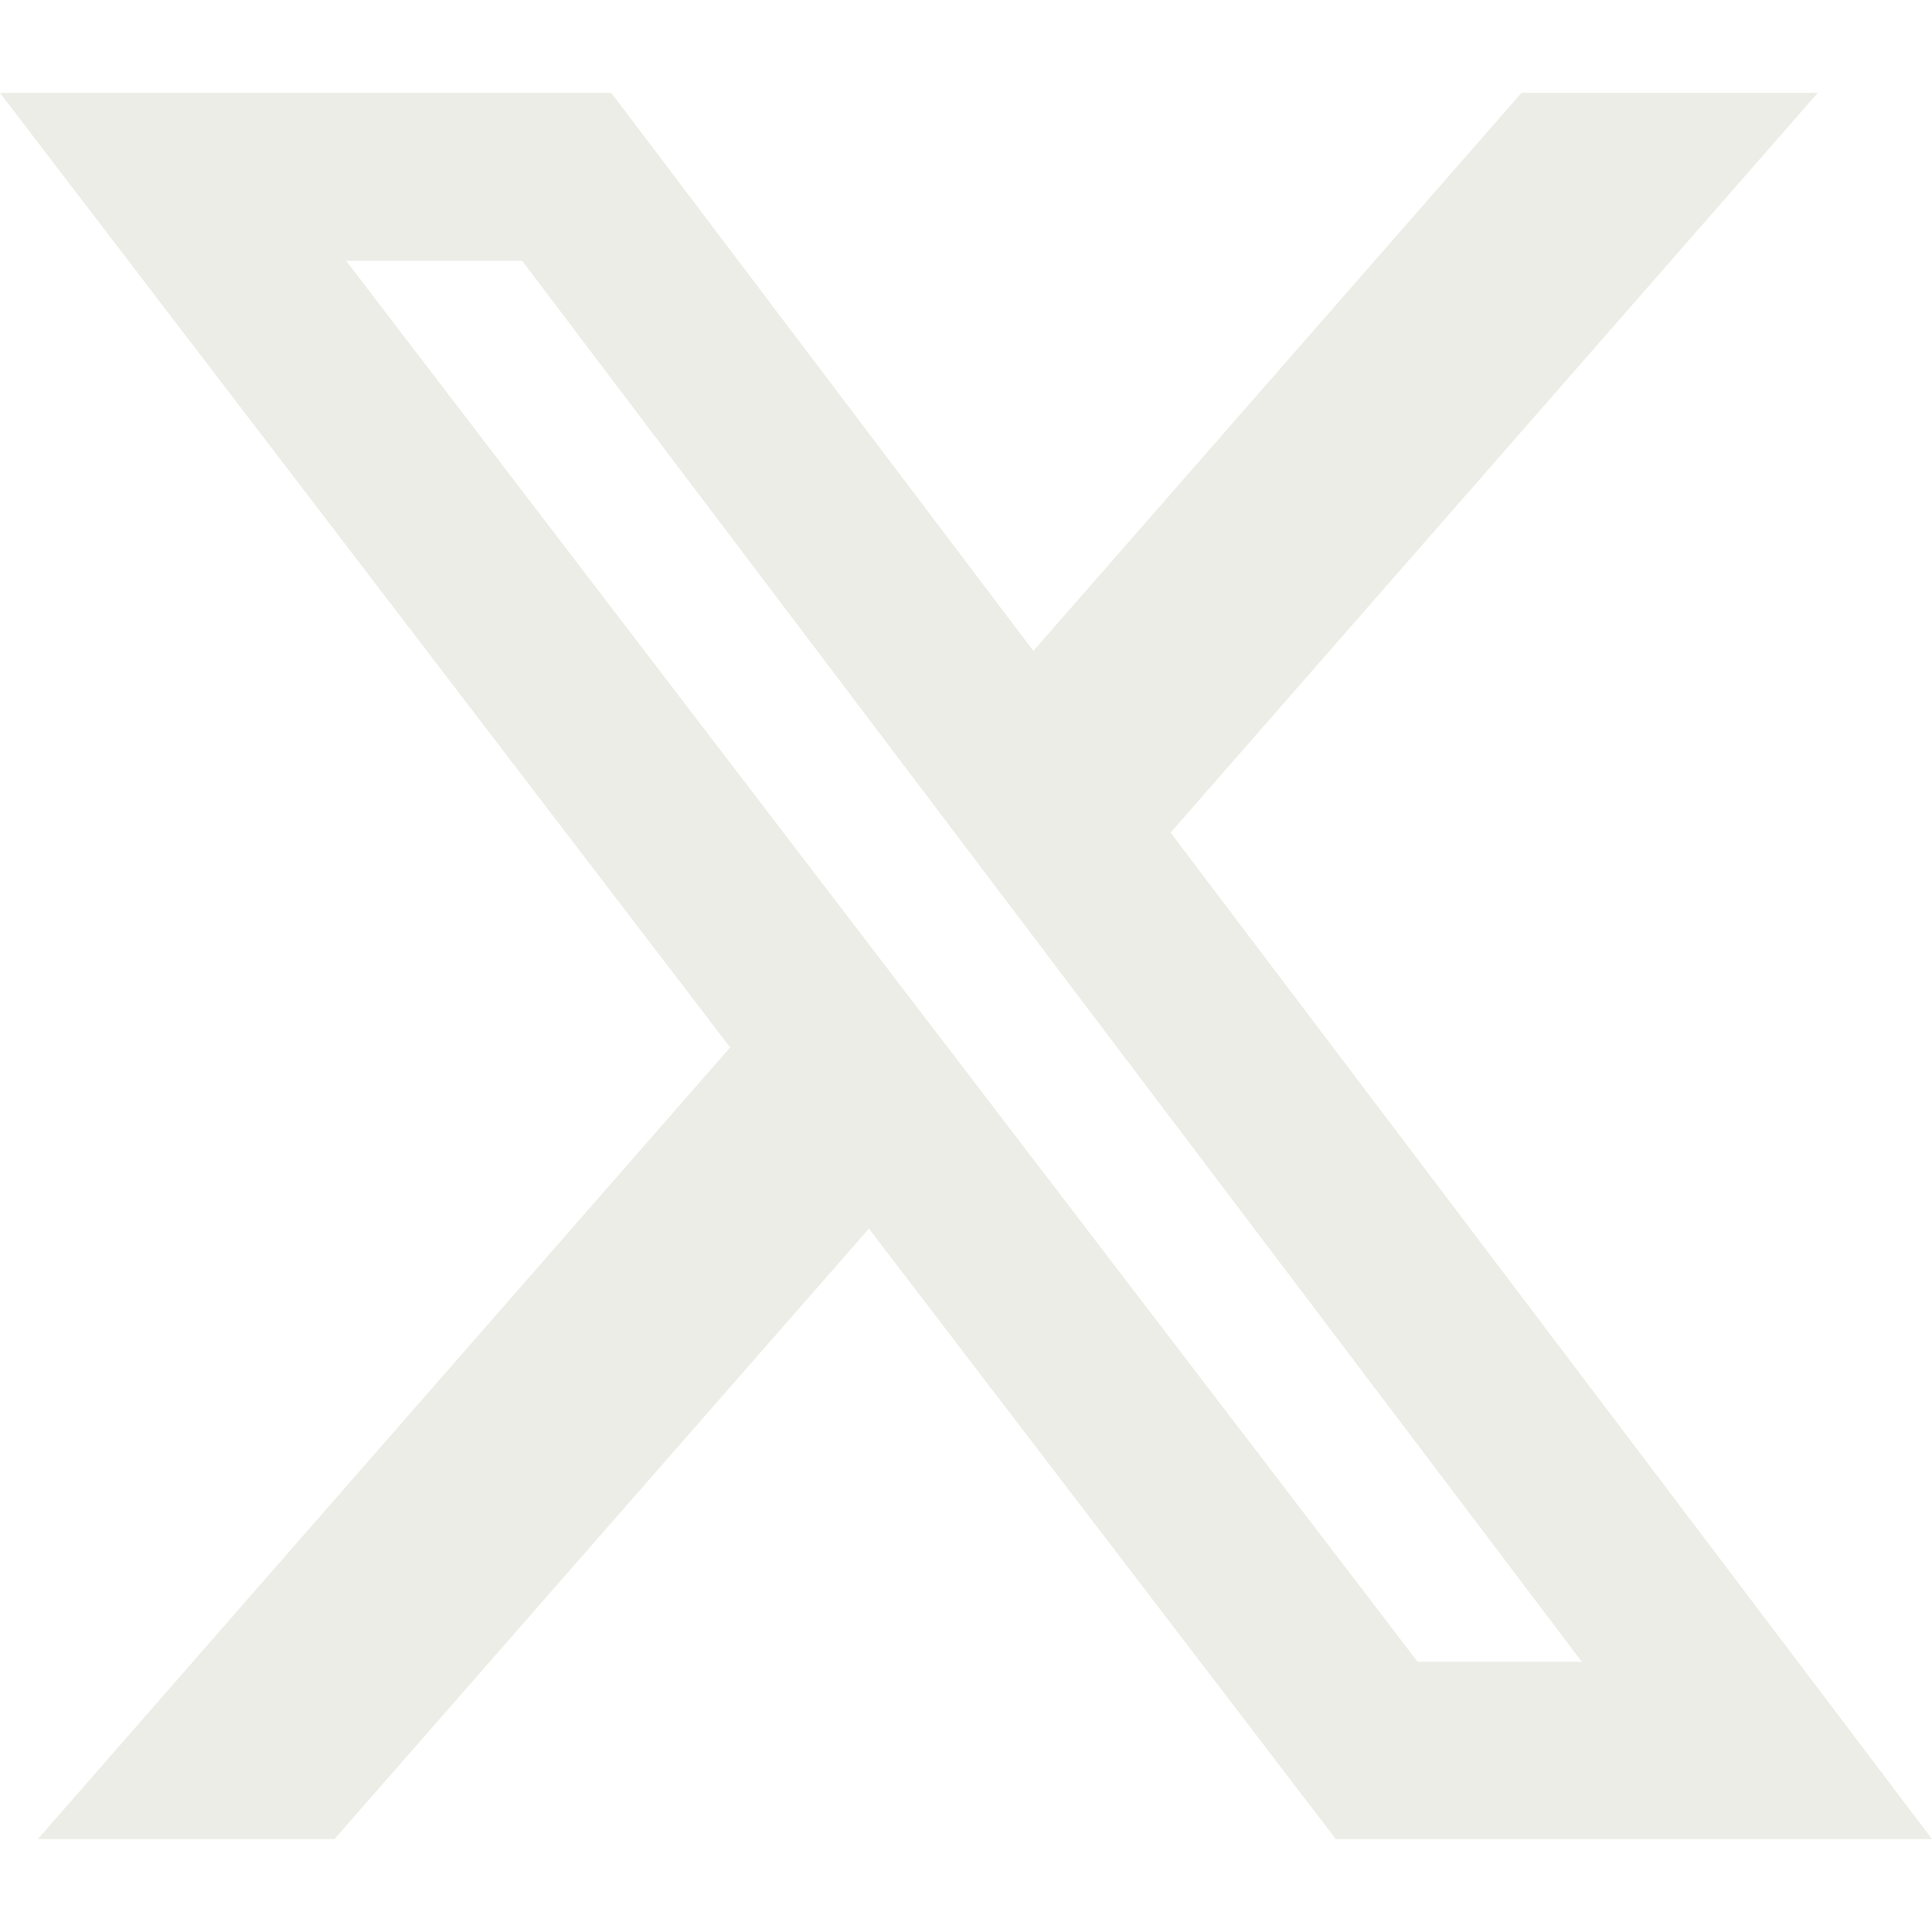
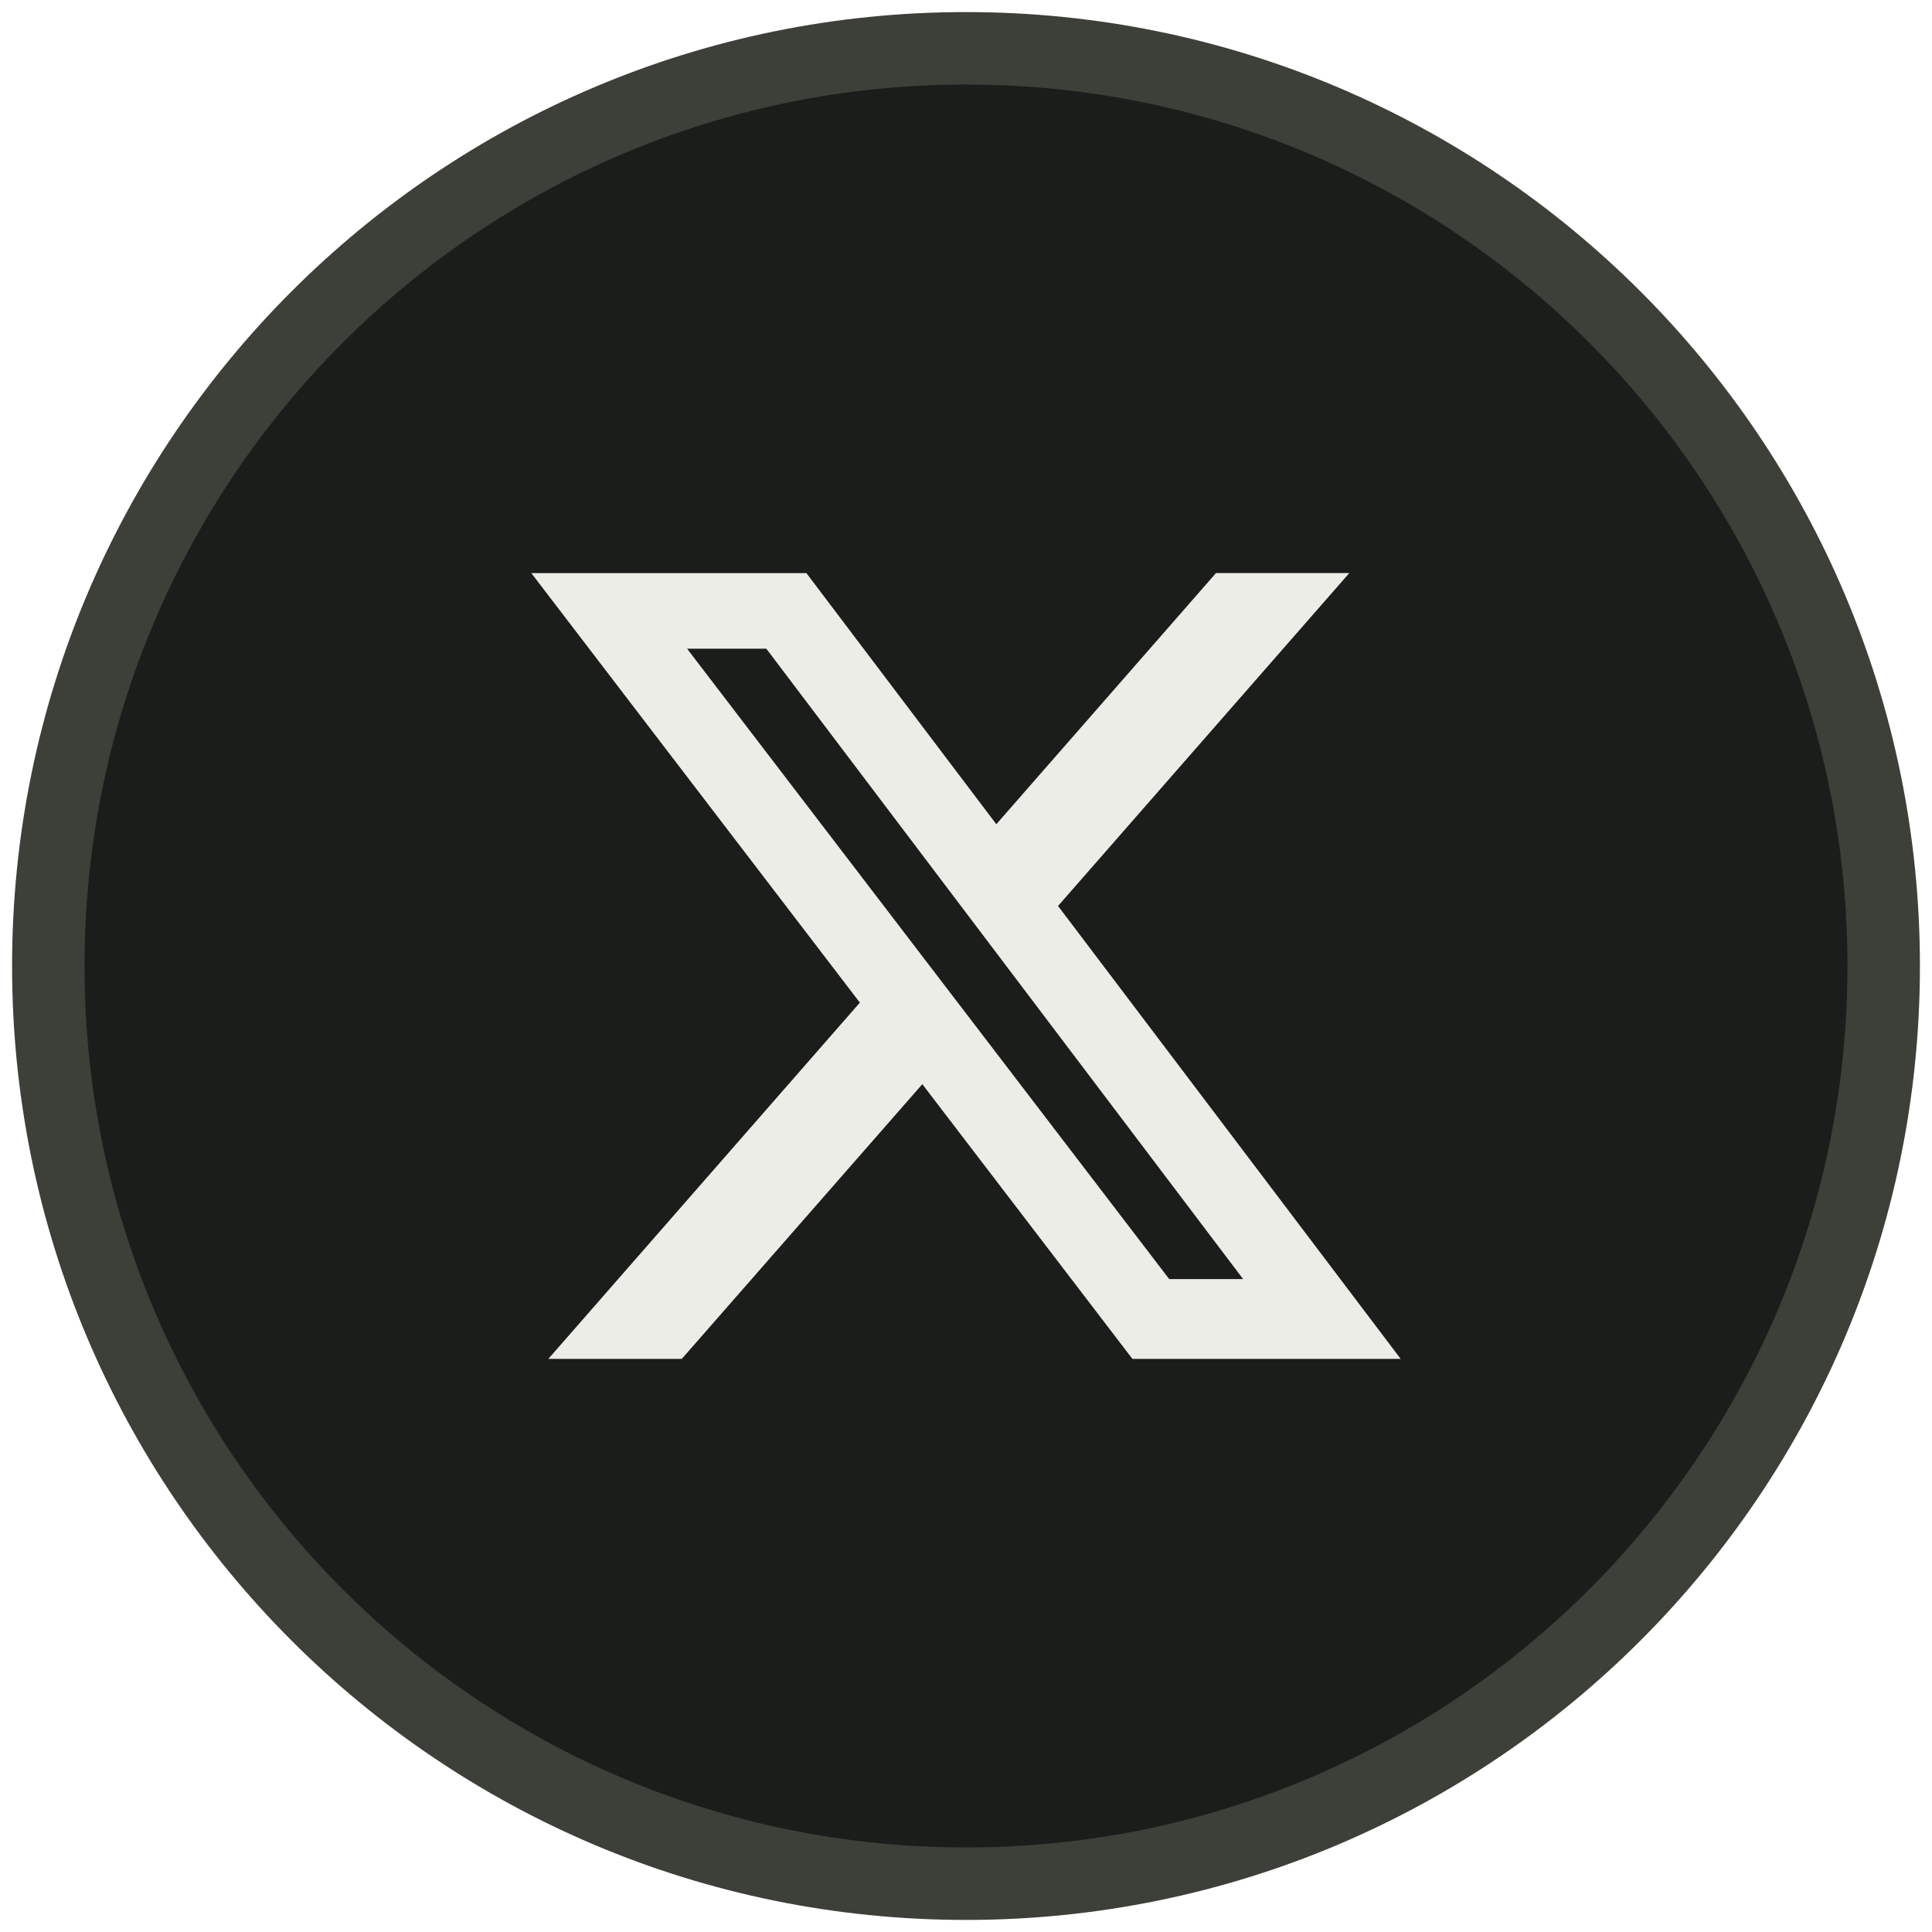
- <svg xmlns="http://www.w3.org/2000/svg" width="22" height="22" viewBox="0 0 24 24" role="img" aria-label="x">
-   <path fill="#ecede6" d="M18.901 1.153h3.68l-8.04 9.19L24 22.846h-7.406l-5.8-7.584-6.64 7.584H.47l8.6-9.835L0 1.154h7.594l5.243 6.932 6.064-6.933Zm-1.29 19.49h2.039L6.487 3.24H4.3l13.31 17.403Z" />
+ <svg xmlns="http://www.w3.org/2000/svg" width="40" height="40" viewBox="0 0 40 40" role="img" aria-label="x">
+   <circle cx="20" cy="20" r="19" fill="#1b1d1a" stroke="#3d4039" stroke-width="1.5" />
+   <path fill="#ecede6" transform="translate(11.000 11.000) scale(0.75)" d="M18.901 1.153h3.68l-8.04 9.19L24 22.846h-7.406l-5.8-7.584-6.64 7.584H.47l8.6-9.835L0 1.154h7.594l5.243 6.932 6.064-6.933Zm-1.29 19.49h2.039L6.487 3.24H4.3l13.31 17.403Z" />
</svg>
